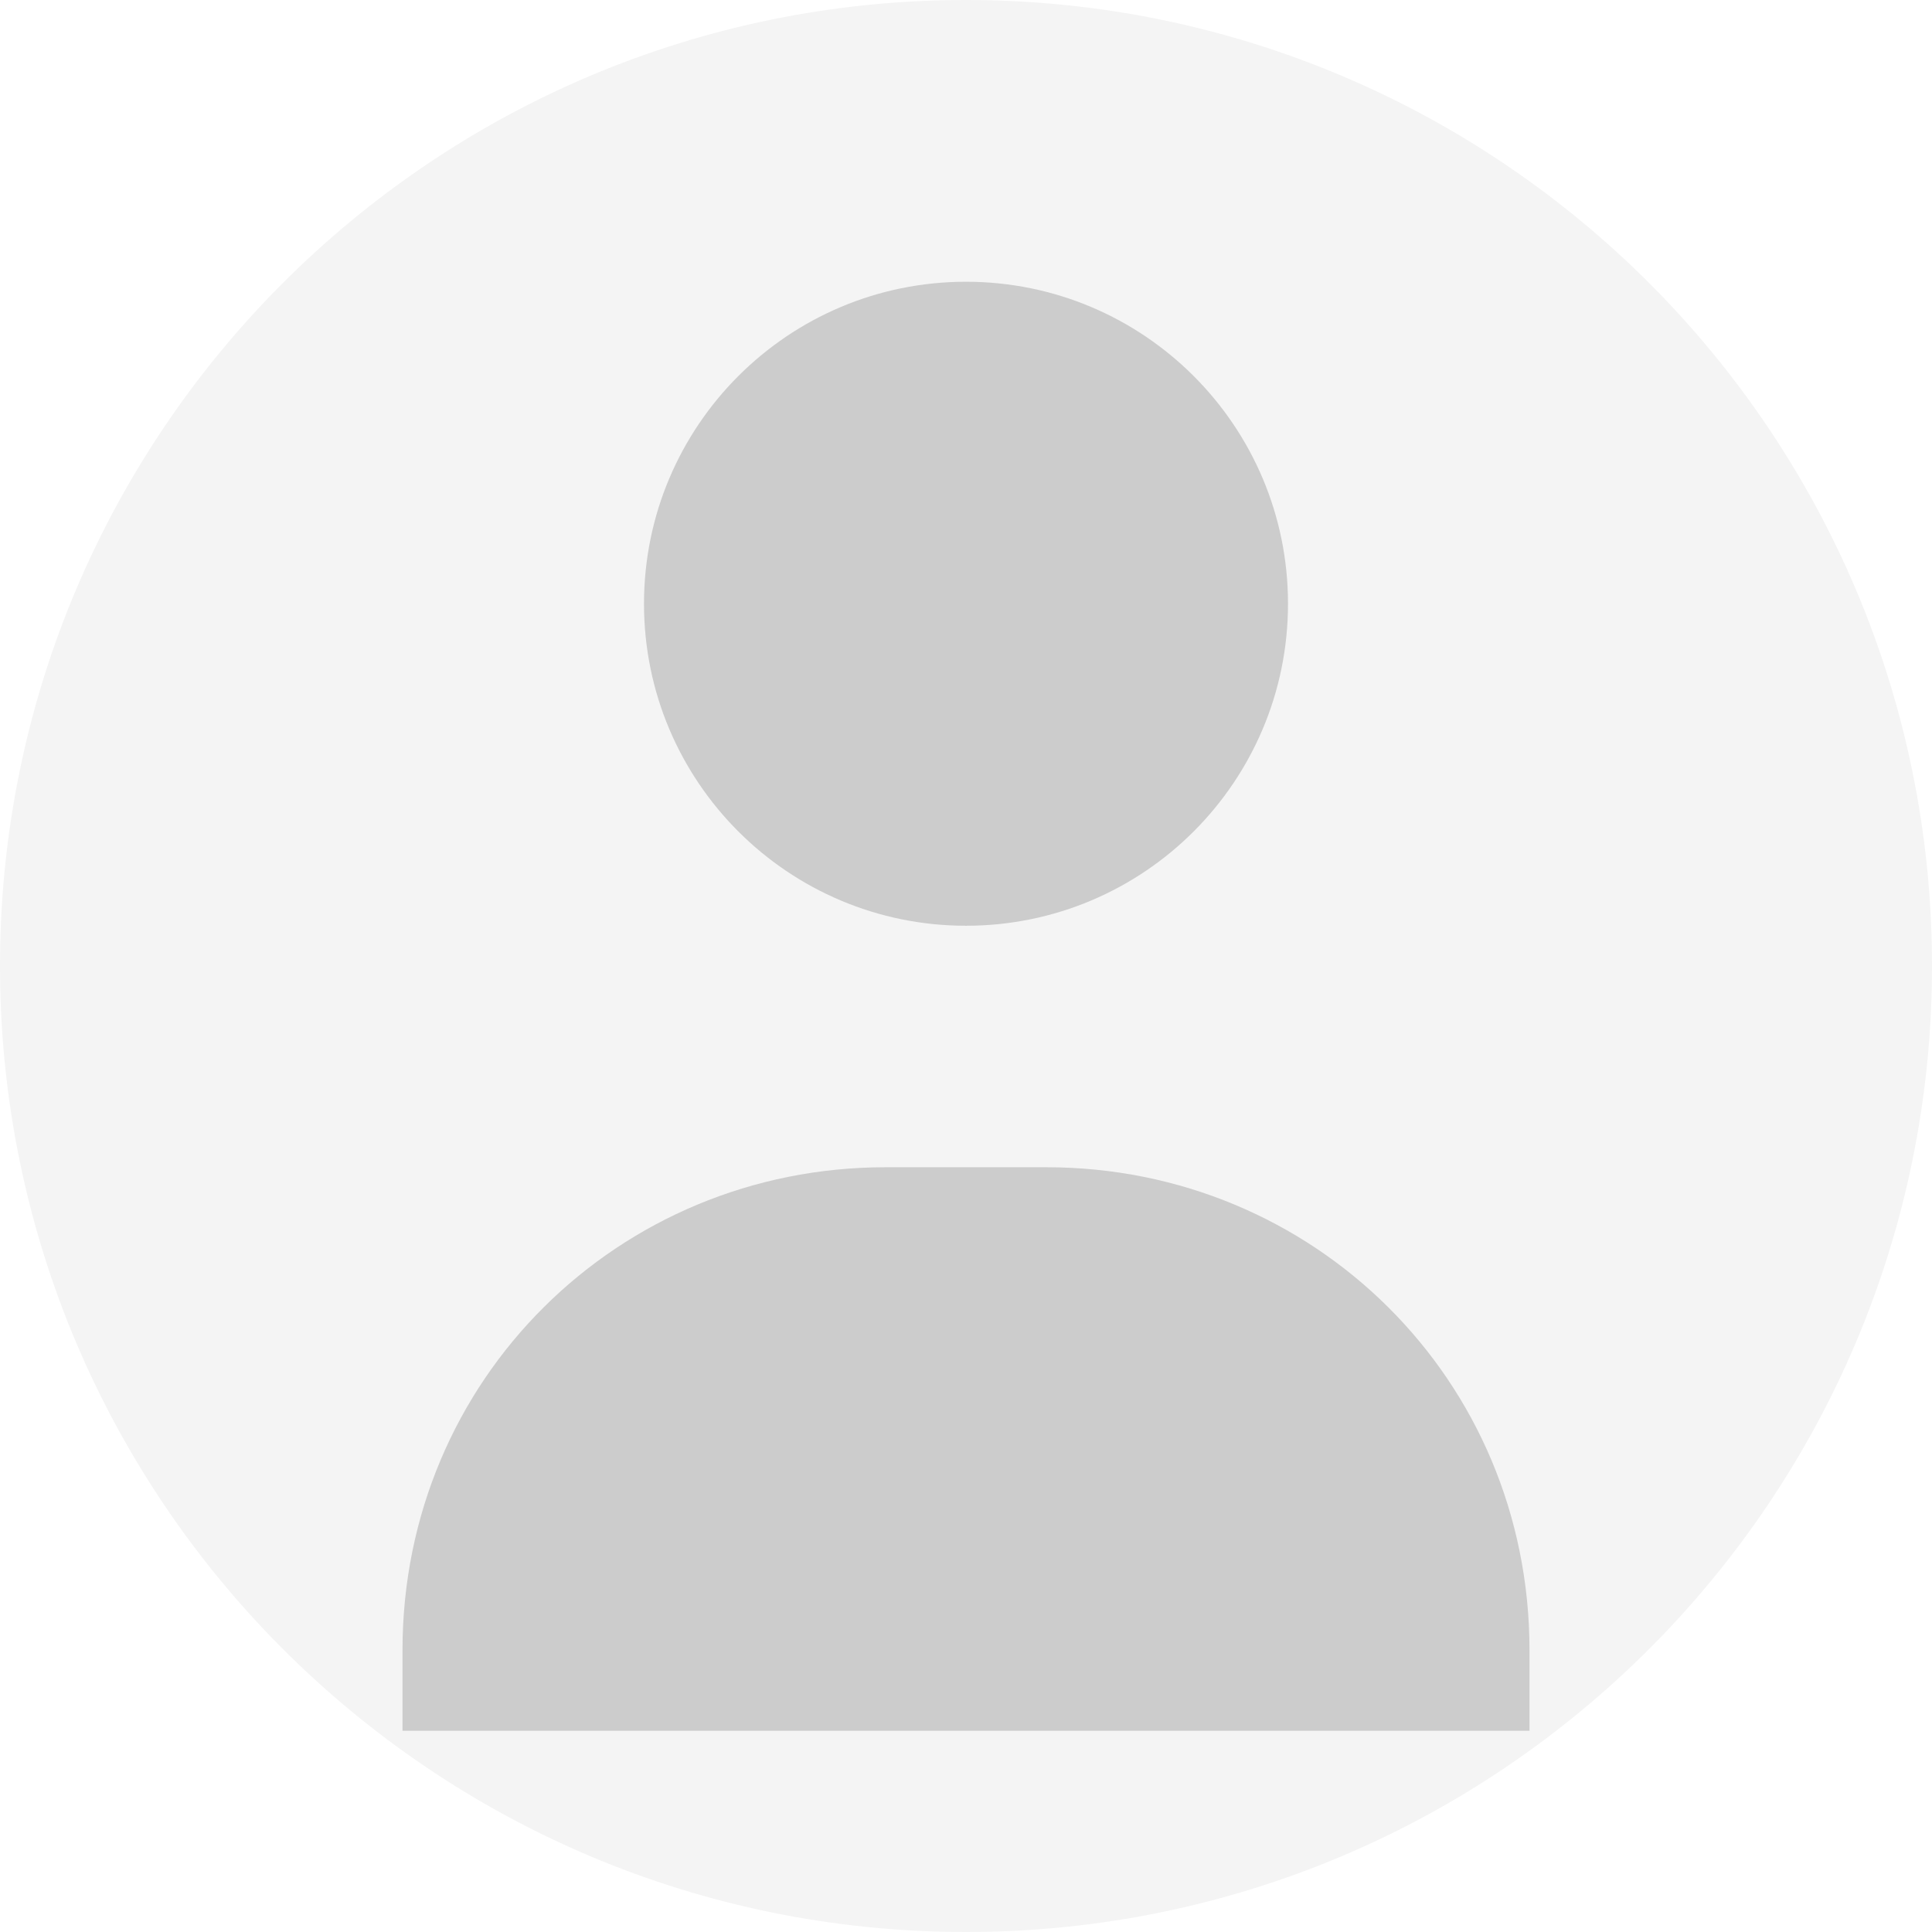
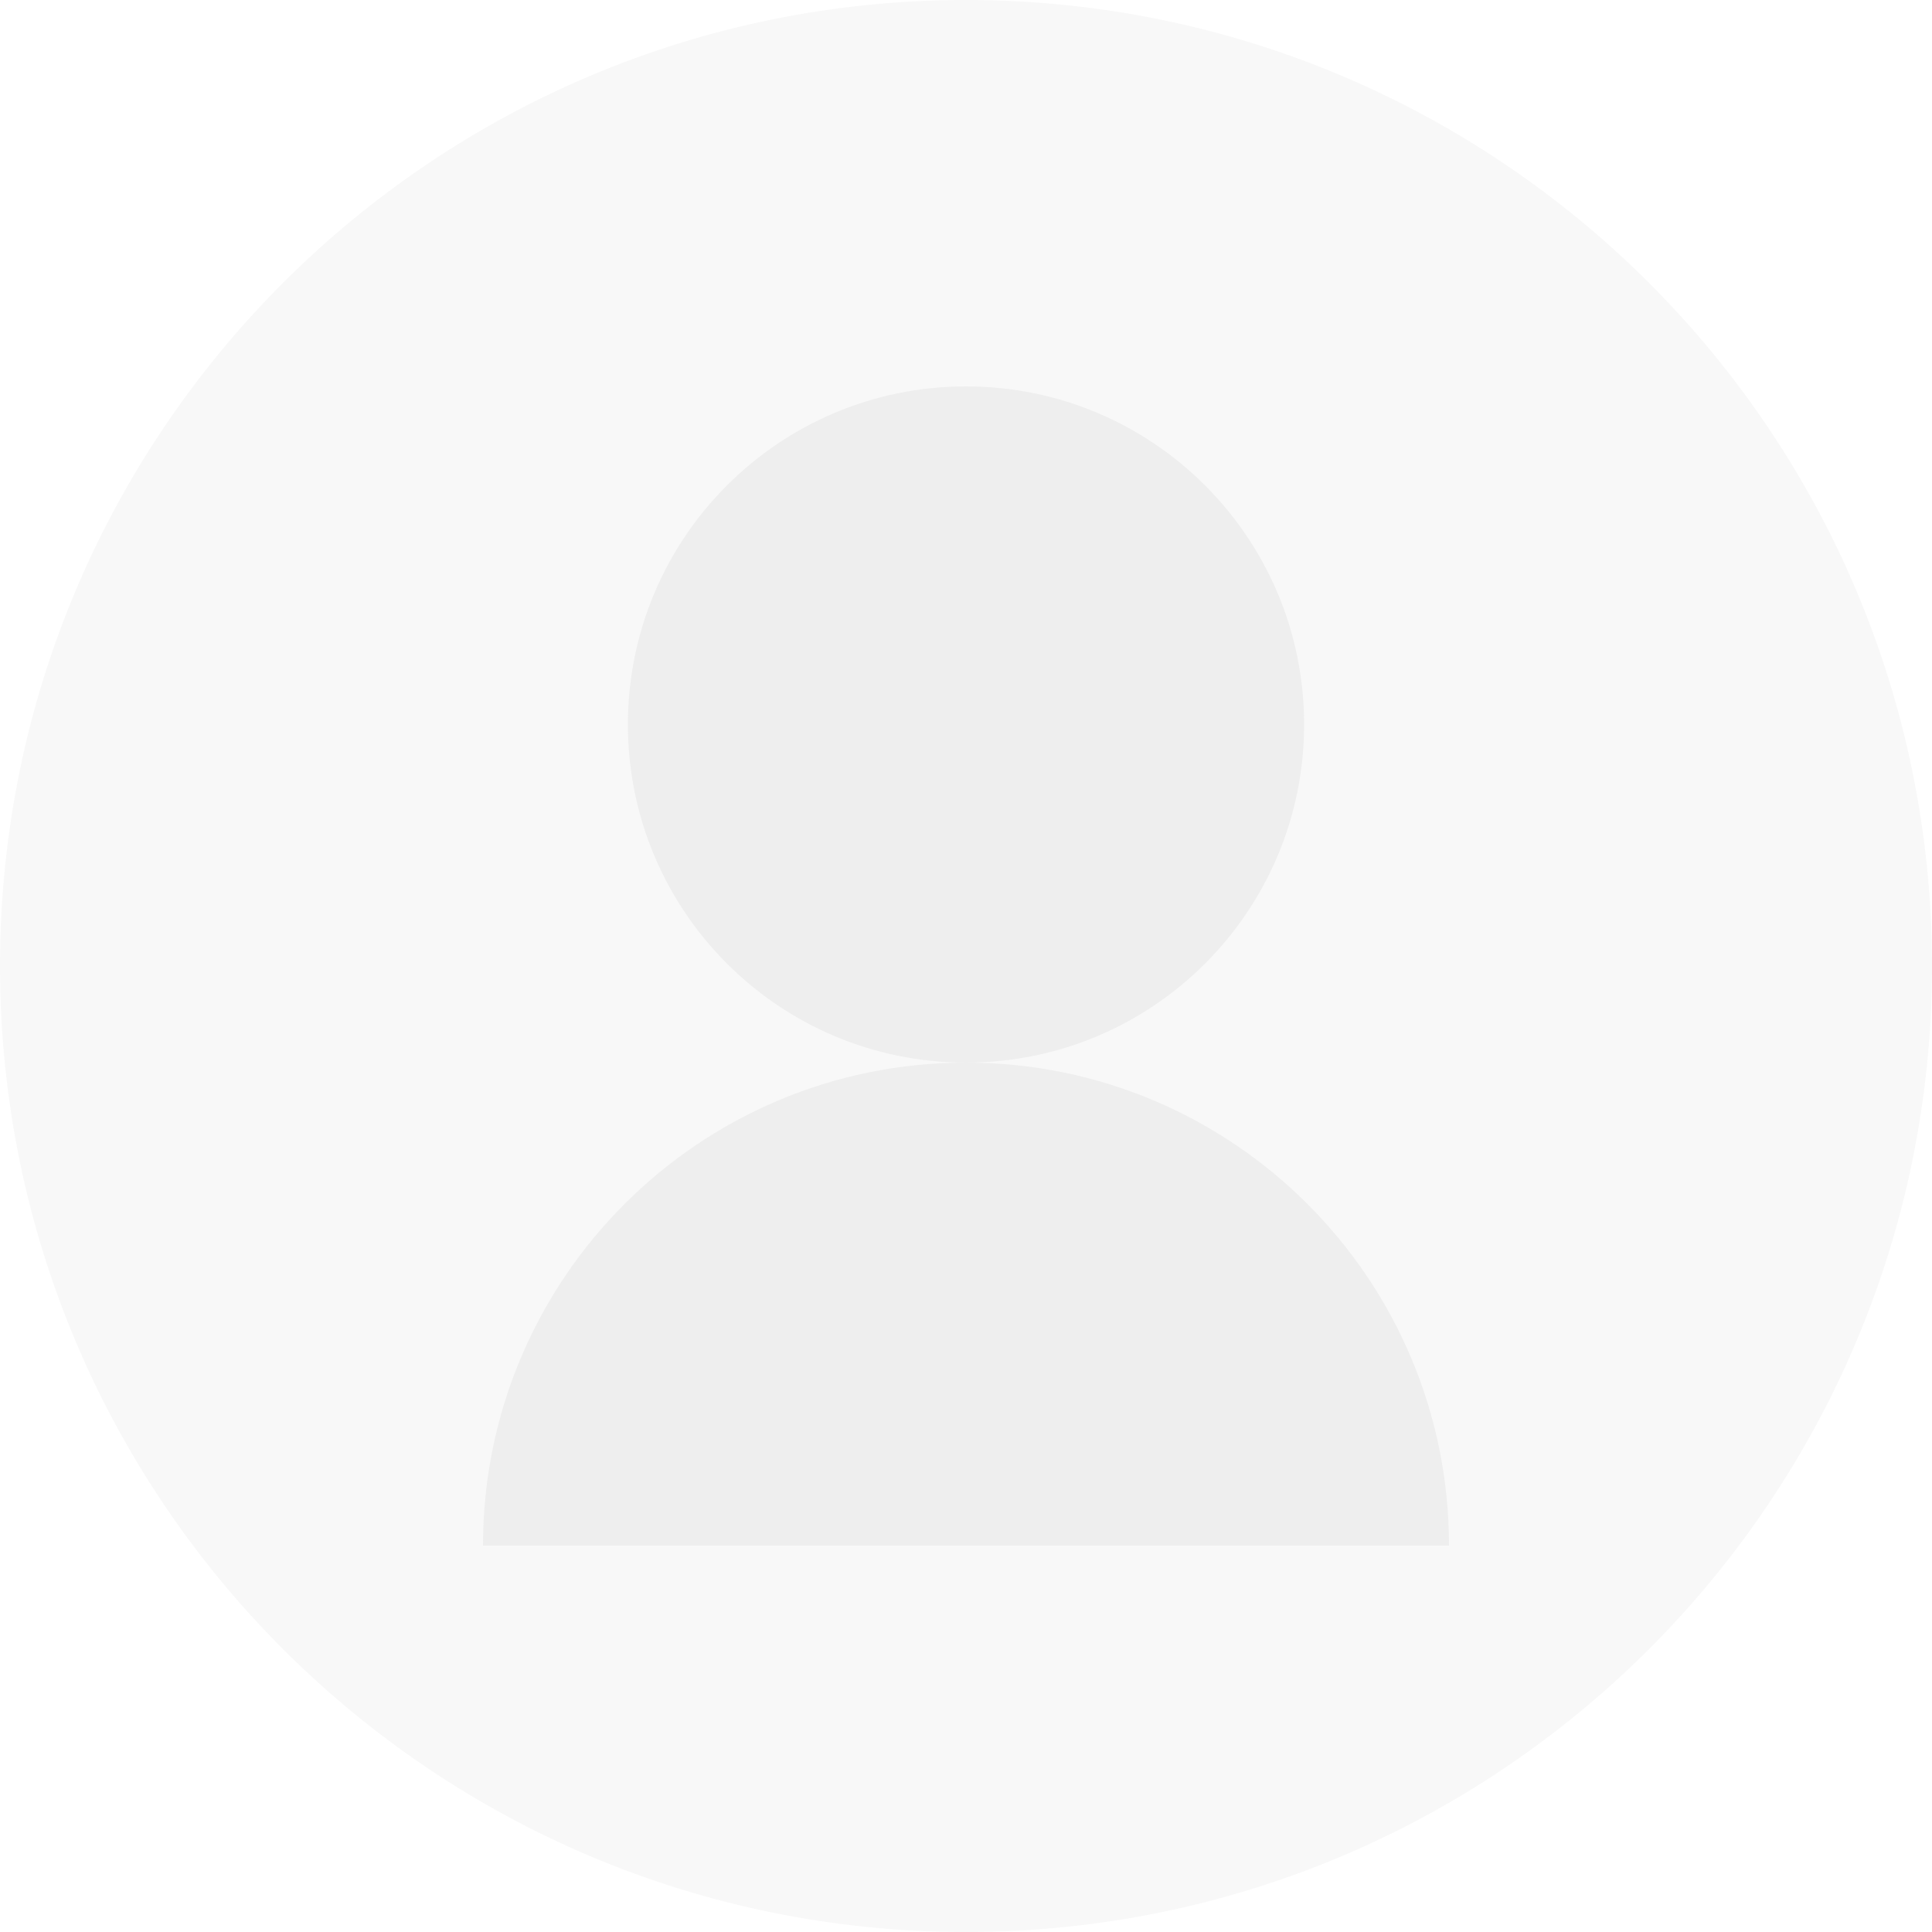
- <svg xmlns="http://www.w3.org/2000/svg" width="120" height="120" viewBox="0 0 120 120" fill="none">
-   <circle cx="60" cy="60" r="60" fill="#F4F4F4" />
-   <path d="M60 57.5C71.046 57.5 80 48.546 80 37.5C80 26.454 71.046 17.5 60 17.5C48.954 17.5 40 26.454 40 37.5C40 48.546 48.954 57.5 60 57.5Z" fill="#CCCCCC" />
-   <path d="M95 102.5C95 85.655 81.569 72.5 65 72.5H55C38.431 72.5 25 85.655 25 102.5V107.5H95V102.5Z" fill="#CCCCCC" />
+ <svg xmlns="http://www.w3.org/2000/svg" width="200px" height="200px" viewBox="0 0 200 200" version="1.1">
+   <g stroke="none" stroke-width="1" fill="none" fill-rule="evenodd">
+     <circle fill="#F8F8F8" cx="100" cy="100" r="100" />
+     <g transform="translate(50, 40)" fill="#EEEEEE">
+       <circle cx="50" cy="35" r="35" />
+       <path d="M100,120 C100,92.386 77.614,70 50,70 C22.386,70 0,92.386 0,120 L100,120 Z" />
+     </g>
+   </g>
</svg>
